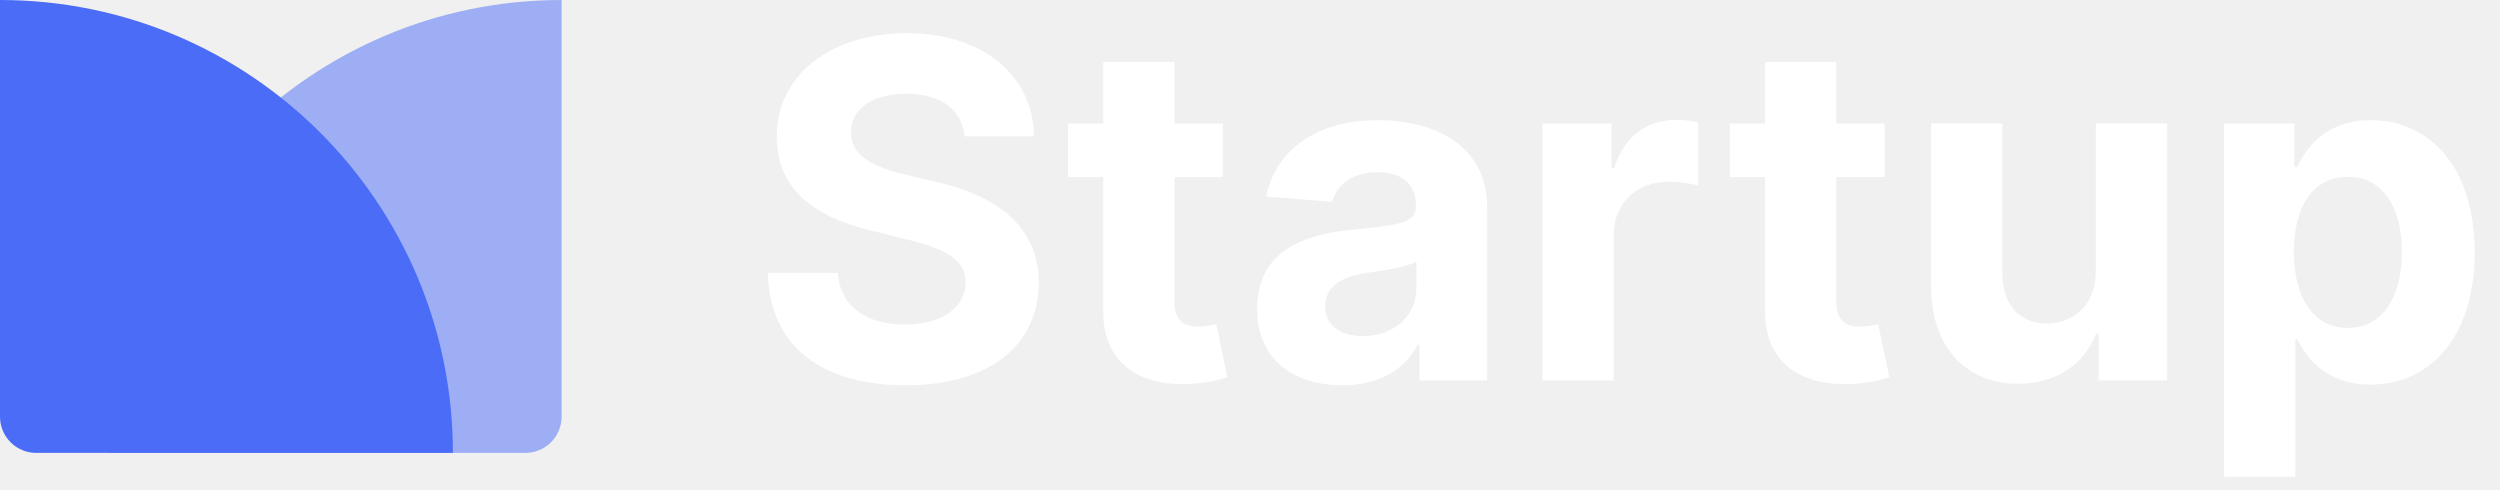
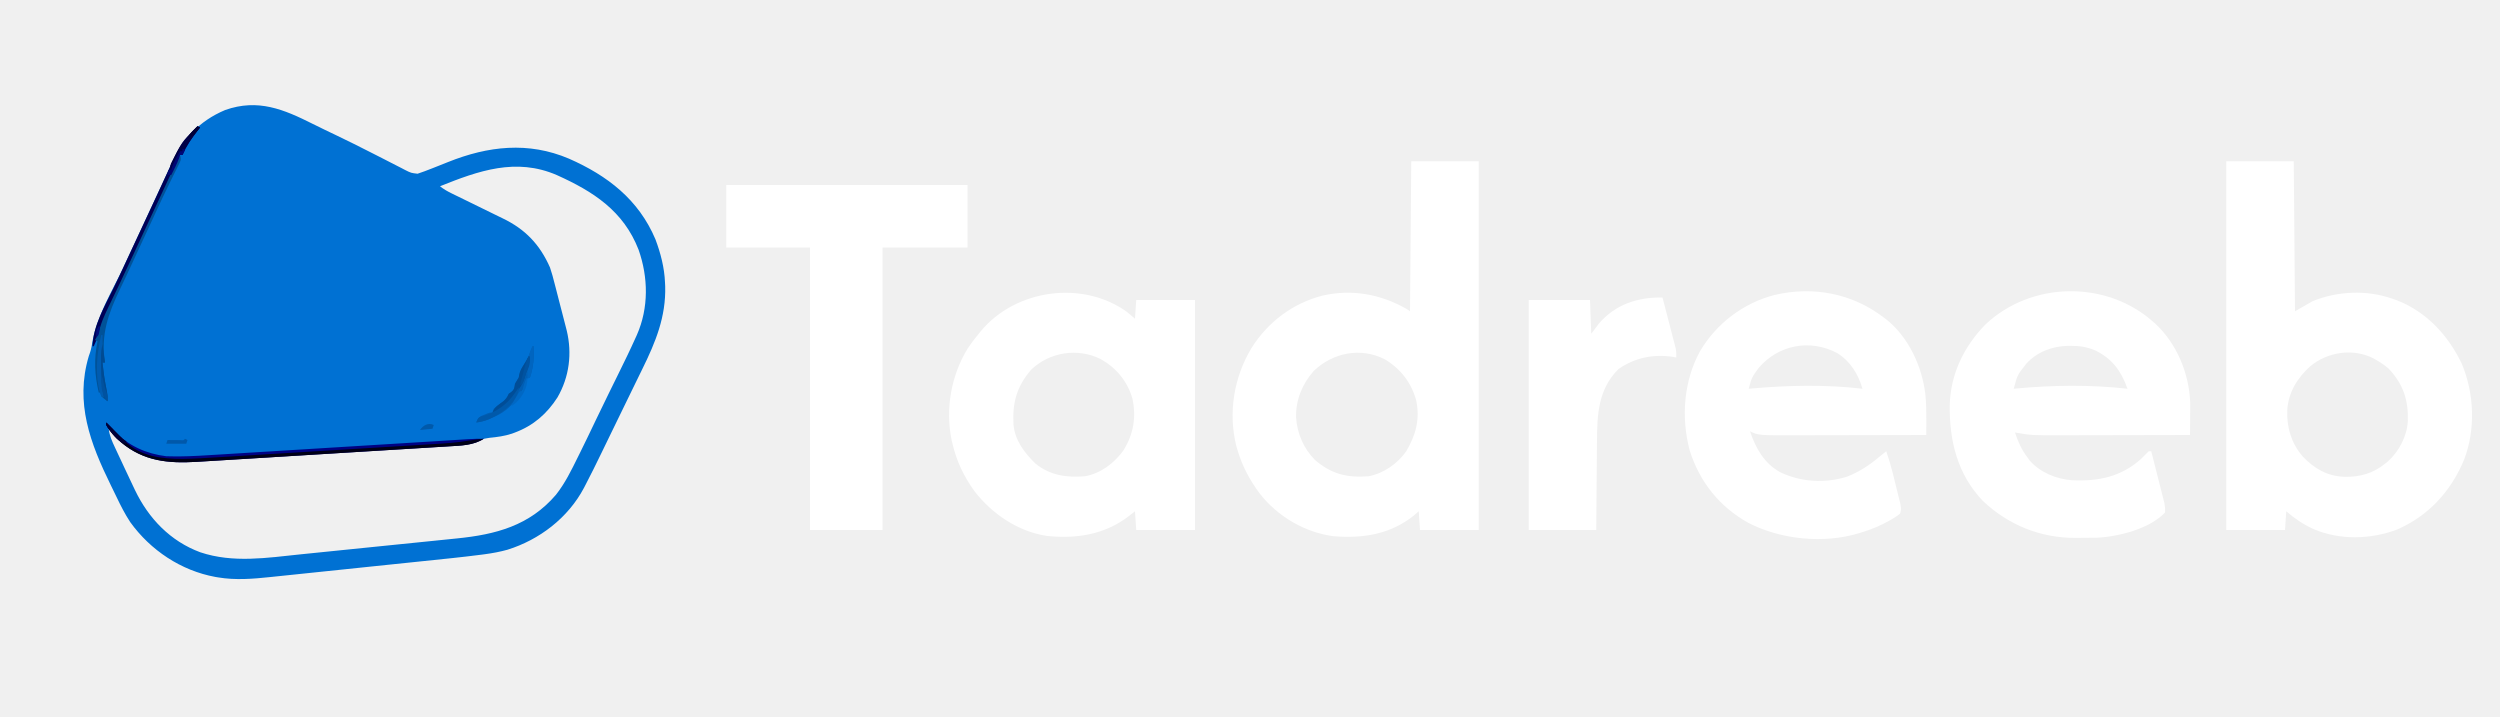
- <svg xmlns="http://www.w3.org/2000/svg" fill="none" height="27" viewBox="0 0 138 27" width="138">
-   <path d="m53.248 7.529h3.832c-.055-3.37-2.825-5.697-7.035-5.697-4.146 0-7.183 2.29-7.165 5.724-.009 2.788 1.957 4.386 5.152 5.152l2.059.517c2.059.498 3.204 1.089 3.213 2.364-.009 1.385-1.32 2.327-3.352 2.327-2.077 0-3.573-.96-3.702-2.853h-3.869c.102 4.09 3.028 6.205 7.617 6.205 4.616 0 7.331-2.207 7.34-5.669-.009-3.148-2.382-4.82-5.669-5.558l-1.699-.406c-1.643-.379-3.019-.988-2.991-2.345 0-1.219 1.08-2.114 3.038-2.114 1.911 0 3.084.868 3.232 2.354zm14.249-.711h-2.668v-3.398h-3.933v3.398h-1.939v2.955h1.939v7.386c-.018 2.779 1.874 4.155 4.727 4.035 1.016-.037 1.736-.24 2.133-.369l-.619-2.927c-.194.037-.609.129-.979.129-.785 0-1.329-.295-1.329-1.385v-6.869h2.668zm6.606 14.45c2.096 0 3.453-.914 4.146-2.234h.111v1.967h3.73v-9.565c0-3.379-2.862-4.801-6.02-4.801-3.398 0-5.632 1.625-6.177 4.21l3.638.295c.268-.942 1.108-1.634 2.521-1.634 1.339 0 2.105.674 2.105 1.837v.055c0 .914-.97 1.034-3.435 1.274-2.807.259-5.327 1.2-5.327 4.367 0 2.807 2.003 4.229 4.709 4.229zm1.126-2.715c-1.21 0-2.077-.563-2.077-1.643 0-1.108.914-1.653 2.299-1.847.859-.12 2.262-.323 2.733-.637v1.505c0 1.486-1.228 2.622-2.955 2.622zm9.912 2.447h3.933v-8.023c0-1.745 1.274-2.945 3.01-2.945.545 0 1.293.092 1.662.212v-3.49c-.351-.083-.84-.138-1.237-.138-1.588 0-2.89.923-3.407 2.678h-.148v-2.474h-3.813zm18.893-14.182h-2.668v-3.398h-3.934v3.398h-1.939v2.955h1.939v7.386c-.018 2.779 1.874 4.155 4.728 4.035 1.015-.037 1.735-.24 2.132-.369l-.618-2.927c-.194.037-.61.129-.979.129-.785 0-1.329-.295-1.329-1.385v-6.869h2.668zm11.656 8.143c.01 1.902-1.292 2.899-2.705 2.899-1.486 0-2.447-1.043-2.456-2.715v-8.328h-3.933v9.03c.009 3.315 1.948 5.337 4.801 5.337 2.133 0 3.666-1.099 4.303-2.761h.147v2.576h3.777v-14.182h-3.934zm7.08 11.357h3.933v-7.59h.12c.545 1.182 1.736 2.502 4.026 2.502 3.231 0 5.752-2.558 5.752-7.303 0-4.875-2.632-7.294-5.743-7.294-2.373 0-3.509 1.413-4.035 2.567h-.175v-2.382h-3.878zm3.85-12.409c0-2.53 1.071-4.146 2.982-4.146 1.948 0 2.982 1.69 2.982 4.146 0 2.474-1.052 4.192-2.982 4.192-1.893 0-2.982-1.662-2.982-4.192z" fill="#fff" />
-   <g fill="#4a6cf7">
-     <path d="m0 0c13.807 0 25 11.193 25 25h-23c-1.105 0-2-.895-2-2z" />
-     <path d="m6 25c0-13.807 11.193-25 25-25v23c0 1.105-.895 2-2 2z" opacity=".5" />
-   </g>
+ <svg xmlns="http://www.w3.org/2000/svg" version="1.1" width="2000" height="573">
+   <path d="M0 0 C6.338 3.176 12.734 6.225 19.131 9.278 C28.335 13.679 37.452 18.231 46.538 22.872 C49.688 24.474 52.838 26.074 55.989 27.675 C58.076 28.739 60.159 29.81 62.24 30.887 C65.175 32.405 68.119 33.904 71.065 35.399 C72.39 36.095 72.39 36.095 73.741 36.805 C78.524 39.21 78.524 39.21 83.763 39.821 C87.633 38.527 91.43 37.13 95.213 35.602 C96.894 34.94 98.574 34.278 100.254 33.616 C102.864 32.581 105.473 31.542 108.078 30.496 C140.203 17.642 172.374 13.929 204.953 27.803 C235.695 41.346 260.591 60.51 274.006 92.216 C278.169 103.234 281.248 115.035 281.694 126.841 C281.771 128.349 281.771 128.349 281.85 129.888 C282.522 154.196 274.161 174.56 263.603 195.962 C261.516 200.195 259.452 204.439 257.389 208.684 C254.197 215.252 250.999 221.817 247.795 228.38 C244.752 234.615 241.715 240.853 238.686 247.095 C236.911 250.754 235.133 254.411 233.355 258.068 C232.514 259.8 231.674 261.532 230.835 263.265 C226.636 271.933 222.383 280.568 217.917 289.102 C217.565 289.781 217.213 290.461 216.851 291.16 C204.172 315.119 181.262 332.667 155.569 340.653 C149.635 342.291 143.714 343.409 137.615 344.213 C136.689 344.337 135.763 344.46 134.81 344.588 C119.205 346.612 103.538 348.155 87.887 349.78 C85.054 350.074 82.222 350.369 79.389 350.665 C69.469 351.699 59.548 352.73 49.627 353.757 C40.435 354.709 31.245 355.671 22.054 356.636 C14.107 357.47 6.159 358.298 -1.79 359.12 C-6.513 359.609 -11.235 360.1 -15.957 360.599 C-20.395 361.067 -24.833 361.527 -29.272 361.98 C-30.886 362.147 -32.499 362.316 -34.112 362.488 C-47.835 363.953 -61.989 365.089 -75.681 362.778 C-76.846 362.585 -76.846 362.585 -78.035 362.388 C-105.436 357.361 -129.903 341.063 -146.119 318.528 C-150.324 312.114 -153.747 305.422 -157.029 298.509 C-158.567 295.295 -160.138 292.097 -161.708 288.899 C-178.059 255.537 -190.41 223.287 -179.306 185.841 C-178.955 184.829 -178.605 183.817 -178.244 182.774 C-177.221 179.575 -176.708 176.469 -176.181 173.153 C-172.438 153.326 -161.099 134.663 -152.5 116.577 C-149.165 109.558 -145.882 102.517 -142.619 95.466 C-141.573 93.208 -140.528 90.95 -139.482 88.692 C-138.965 87.575 -138.447 86.458 -137.914 85.306 C-136.23 81.678 -134.541 78.051 -132.849 74.427 C-132.558 73.802 -132.266 73.178 -131.966 72.535 C-130.496 69.388 -129.025 66.241 -127.553 63.094 C-124.594 56.765 -121.653 50.428 -118.744 44.075 C-117.875 42.185 -117.007 40.295 -116.138 38.406 C-115.336 36.655 -114.54 34.902 -113.744 33.149 C-104.159 12.307 -91.525 -2.114 -70.138 -11.163 C-43.882 -20.398 -23.358 -11.708 0 0 Z M101.694 49.841 C104.721 52.266 107.796 53.992 111.282 55.685 C112.404 56.233 113.526 56.781 114.682 57.346 C115.279 57.635 115.876 57.925 116.491 58.223 C118.38 59.14 120.264 60.065 122.148 60.992 C127.502 63.626 132.858 66.257 138.228 68.861 C141.521 70.458 144.805 72.072 148.085 73.695 C149.322 74.304 150.562 74.908 151.806 75.504 C169.889 84.19 181.572 96.411 189.694 114.841 C191.122 118.987 192.238 123.179 193.307 127.43 C193.607 128.578 193.907 129.726 194.216 130.908 C195.159 134.528 196.083 138.153 197.006 141.778 C197.644 144.235 198.283 146.691 198.922 149.147 C200.085 153.629 201.245 158.112 202.39 162.598 C202.619 163.492 202.847 164.387 203.083 165.308 C207.511 183.653 205.121 202.426 195.663 218.778 C187.214 231.92 176.397 241.322 161.694 246.841 C160.514 247.283 160.514 247.283 159.311 247.735 C153.333 249.738 147.348 250.496 141.088 251.118 C138.575 251.442 136.347 251.951 133.925 252.721 C120.866 256.832 107.401 257.126 93.823 257.895 C89.841 258.124 85.86 258.37 81.879 258.615 C75.307 259.016 68.734 259.411 62.16 259.799 C46.317 260.736 30.476 261.715 14.636 262.697 C1.195 263.53 -12.246 264.357 -25.687 265.184 C-29.922 265.445 -34.157 265.706 -38.392 265.967 C-47.41 266.524 -56.428 267.078 -65.446 267.626 C-69.254 267.858 -73.061 268.09 -76.868 268.326 C-80.41 268.546 -83.952 268.761 -87.495 268.974 C-89.381 269.089 -91.267 269.207 -93.152 269.325 C-115.776 270.67 -135.258 268.819 -153.306 253.841 C-155.747 251.597 -158.047 249.265 -160.306 246.841 C-161.303 245.837 -162.302 244.836 -163.306 243.841 C-162.733 249.434 -160.669 253.887 -158.298 258.903 C-157.693 260.206 -157.693 260.206 -157.075 261.535 C-155.784 264.306 -154.482 267.073 -153.181 269.841 C-152.329 271.67 -151.477 273.499 -150.626 275.329 C-148.211 280.511 -145.769 285.681 -143.306 290.841 C-142.964 291.557 -142.622 292.274 -142.27 293.012 C-131.413 315.626 -114.008 333.806 -90.084 342.663 C-63.734 351.462 -36.822 347.097 -9.793 344.305 C-4.915 343.803 -0.035 343.312 4.845 342.819 C13.029 341.992 21.212 341.156 29.394 340.315 C38.81 339.347 48.226 338.391 57.643 337.442 C66.766 336.522 75.888 335.595 85.01 334.665 C88.864 334.271 92.719 333.88 96.573 333.491 C101.122 333.032 105.669 332.566 110.216 332.095 C111.869 331.925 113.523 331.757 115.177 331.591 C146.16 328.48 173.204 321.473 194.442 296.685 C201.693 287.525 206.876 276.904 212.006 266.466 C212.594 265.286 213.181 264.107 213.786 262.891 C218.067 254.272 222.21 245.586 226.352 236.899 C229.698 229.893 233.092 222.913 236.518 215.946 C237.001 214.964 237.484 213.982 237.981 212.97 C239.941 208.984 241.902 204.999 243.868 201.016 C248.791 191.034 253.691 181.048 258.245 170.891 C258.72 169.838 258.72 169.838 259.206 168.763 C268.752 147.148 268.341 122.682 260.561 100.63 C248.496 69.547 224.295 54.006 195.084 40.874 C162.538 26.802 132.591 37.418 101.694 49.841 Z " fill="#0071D3" transform="translate(250.3061,99.15935)" />
+   <path d="M0 0 C17.82 0 35.64 0 54 0 C54 97.35 54 194.7 54 295 C38.49 295 22.98 295 7 295 C6.67 290.05 6.34 285.1 6 280 C4.68 281.155 3.36 282.31 2 283.5 C-16.841 298.446 -38.47 301.861 -62 300 C-85.087 297.056 -107.058 284.093 -121.312 265.688 C-129.231 255.032 -135.247 243.794 -139 231 C-139.32 229.922 -139.639 228.845 -139.969 227.734 C-146.558 201.01 -141.883 172.92 -127.856 149.515 C-114.759 128.62 -94.759 113.546 -70.795 107.438 C-47.248 102.138 -24.655 106.334 -4 118 C-3.01 118.66 -2.02 119.32 -1 120 C-0.67 80.4 -0.34 40.8 0 0 Z M-78.039 167.777 C-87.225 178.189 -92.416 190.907 -92.148 204.848 C-91.254 217.811 -86.163 229.759 -77 239 C-63.612 250.431 -51.188 253.322 -34 252 C-22.064 249.661 -10.917 241.894 -4 232 C3.734 218.947 7.175 206.113 3.875 191 C-0.04 176.972 -8.722 165.813 -21.242 158.402 C-40.374 148.674 -62.721 153.001 -78.039 167.777 Z " fill="#FFFFFF" transform="translate(1129,129)" />
+   <path d="M0 0 C17.82 0 35.64 0 54 0 C54.33 39.6 54.66 79.2 55 120 C59.62 117.36 64.24 114.72 69 112 C88.892 103.784 112.616 102.764 133 110 C134.605 110.561 134.605 110.561 136.242 111.133 C159.969 120.249 177.642 139.314 188.395 161.934 C198.407 185.68 199.578 214.267 190.387 238.453 C180.013 263.841 161.682 283.833 136.434 294.715 C115.335 302.612 90.63 303.217 69.758 294.234 C61.607 290.489 54.776 285.929 48 280 C47.67 284.95 47.34 289.9 47 295 C31.49 295 15.98 295 0 295 C0 197.65 0 100.3 0 0 Z M67.16 164.031 C56.657 173.603 49.725 184.928 48.785 199.281 C48.405 213.272 52.01 225.473 61.188 236.188 C70.578 246.059 80.886 251.925 94.653 252.47 C106.979 252.626 117.276 249.832 127 242 C127.75 241.398 128.5 240.796 129.273 240.176 C138.296 232.092 144.595 219.969 145.273 207.848 C145.785 191.002 141.587 178.33 130 166 C126.85 163.254 123.637 161.048 120 159 C119.306 158.593 118.613 158.185 117.898 157.766 C101.563 149.322 81.018 152.495 67.16 164.031 Z " fill="#FFFFFF" transform="translate(1781,129)" />
+   <path d="M0 0 C2.311 1.836 4.552 3.76 6.773 5.703 C7.103 0.753 7.433 -4.197 7.773 -9.297 C23.283 -9.297 38.793 -9.297 54.773 -9.297 C54.773 51.423 54.773 112.143 54.773 174.703 C39.263 174.703 23.753 174.703 7.773 174.703 C7.443 169.753 7.113 164.803 6.773 159.703 C5.041 161.064 3.308 162.426 1.523 163.828 C-17.728 178.455 -40.14 181.918 -63.779 179.435 C-86.875 175.926 -107.626 161.843 -121.734 143.539 C-130.117 131.861 -135.963 119.707 -139.227 105.703 C-139.452 104.788 -139.678 103.873 -139.91 102.93 C-145.093 77.982 -140.321 50.979 -127.008 29.375 C-124.287 25.294 -121.375 21.462 -118.227 17.703 C-117.645 16.976 -117.064 16.249 -116.465 15.5 C-88.618 -17.893 -35.467 -25.248 0 0 Z M-76.352 46.5 C-87.911 60.082 -91.383 72.789 -90.434 90.377 C-89.307 103.031 -81.634 113.084 -72.754 121.66 C-61.104 131.077 -47.657 132.941 -33.227 131.703 C-20.469 129.423 -9.697 121.099 -2.227 110.703 C5.581 97.696 7.893 84.564 4.711 69.578 C0.753 55.753 -8.266 44.869 -20.762 37.918 C-39.118 28.871 -61.453 32.243 -76.352 46.5 Z " fill="#FFFFFF" transform="translate(901.2266,249.2969)" />
+   <path d="M0 0 C0.732 0.633 1.464 1.266 2.219 1.918 C19.472 17.973 29.187 41.53 30.162 64.871 C30.195 68.853 30.176 72.831 30.125 76.812 C30.115 78.199 30.106 79.585 30.098 80.971 C30.074 84.314 30.042 87.657 30 91 C14.109 91.047 -1.782 91.082 -17.674 91.104 C-25.054 91.114 -32.434 91.128 -39.814 91.151 C-46.254 91.171 -52.694 91.184 -59.134 91.188 C-62.538 91.191 -65.941 91.197 -69.344 91.211 C-96.599 91.316 -96.599 91.316 -110 89 C-107.566 96.459 -104.74 102.72 -100 109 C-99.408 109.816 -98.817 110.632 -98.207 111.473 C-89.801 121.099 -76.791 126.285 -64.287 127.198 C-43.26 128.187 -25.097 124.477 -9 110 C-7.843 108.865 -6.696 107.721 -5.562 106.562 C-4.717 105.717 -3.871 104.871 -3 104 C-2.34 104 -1.68 104 -1 104 C0.575 110.173 2.14 116.348 3.7 122.524 C4.231 124.625 4.765 126.725 5.3 128.824 C6.07 131.844 6.833 134.865 7.594 137.887 C7.834 138.823 8.075 139.76 8.323 140.725 C8.543 141.606 8.763 142.486 8.99 143.393 C9.186 144.164 9.381 144.934 9.582 145.728 C10.042 148.229 10.182 150.463 10 153 C-2.27 166.107 -27.292 172.381 -44.57 173.161 C-47.963 173.199 -51.355 173.231 -54.748 173.24 C-56.901 173.25 -59.053 173.281 -61.205 173.312 C-89.289 173.529 -115.198 163.139 -135.688 143.75 C-155.98 122.505 -162.514 96.003 -162.211 67.32 C-161.611 42.335 -151.015 20.449 -133.699 2.633 C-97.256 -31.842 -37.632 -33.037 0 0 Z M-101 34 C-108.172 43.13 -108.172 43.13 -111 54 C-110.371 53.939 -109.741 53.879 -109.093 53.816 C-79.569 51.074 -49.494 50.67 -20 54 C-25.048 39.776 -32.243 29.909 -45.938 23.262 C-52.519 20.55 -58.275 19.638 -65.312 19.688 C-66.155 19.693 -66.997 19.699 -67.865 19.705 C-80.189 19.945 -92.55 24.587 -101 34 Z " fill="#FFFFFF" transform="translate(1722,257)" />
+   <path d="M0 0 C0.674 0.501 1.348 1.003 2.043 1.52 C19.772 15.597 30.689 39.174 33.27 61.313 C33.98 68.456 34.12 75.513 34.062 82.688 C34.058 83.783 34.053 84.878 34.049 86.006 C34.037 88.671 34.021 91.335 34 94 C18.091 94.047 2.183 94.082 -13.726 94.104 C-21.114 94.114 -28.502 94.128 -35.89 94.151 C-42.336 94.171 -48.782 94.184 -55.229 94.188 C-58.636 94.191 -62.043 94.197 -65.45 94.211 C-100.31 94.345 -100.31 94.345 -107 91 C-102.328 104.735 -95.891 116.478 -82.852 123.758 C-66.411 131.691 -46.823 132.85 -29.355 127.324 C-19.361 123.38 -11.135 117.946 -3 111 C-1.337 109.662 0.328 108.327 2 107 C4.043 112.888 5.809 118.781 7.297 124.832 C7.495 125.631 7.693 126.43 7.897 127.253 C8.309 128.924 8.719 130.596 9.126 132.267 C9.753 134.826 10.394 137.381 11.035 139.936 C11.436 141.567 11.836 143.2 12.234 144.832 C12.427 145.592 12.62 146.353 12.818 147.136 C13.69 150.772 14.333 153.465 13 157 C10.826 158.659 8.79 160.019 6.438 161.375 C5.765 161.767 5.092 162.159 4.399 162.563 C-2.78 166.621 -10.12 169.605 -18 172 C-18.668 172.21 -19.336 172.421 -20.025 172.637 C-48.225 181.123 -82.225 177.676 -108.238 164.34 C-131.434 151.401 -147.323 131.545 -155.25 106.312 C-162.178 80.051 -160.139 51.01 -147 27 C-133.853 4.766 -112.335 -11.602 -87.309 -18.031 C-56.402 -25.282 -25.209 -19.29 0 0 Z M-100.172 40.453 C-105.689 48.124 -105.689 48.124 -108 57 C-107.335 56.939 -106.67 56.879 -105.985 56.816 C-76.496 54.216 -46.448 53.537 -17 57 C-20.476 45.161 -26.736 34.963 -37.418 28.355 C-59.064 16.992 -84.452 21.922 -100.172 40.453 Z " fill="#FFFFFF" transform="translate(1507,254)" />
+   <path d="M0 0 C63.69 0 127.38 0 193 0 C193 16.5 193 33 193 50 C170.56 50 148.12 50 125 50 C125 124.58 125 199.16 125 276 C105.86 276 86.72 276 67 276 C67 201.42 67 126.84 67 50 C44.89 50 22.78 50 0 50 C0 33.5 0 17 0 0 Z " fill="#FFFFFF" transform="translate(581,148)" />
+   <path d="M0 0 C1.574 6.03 3.141 12.063 4.7 18.097 C5.231 20.149 5.765 22.2 6.3 24.251 C7.07 27.201 7.833 30.153 8.594 33.105 C8.834 34.02 9.075 34.935 9.323 35.877 C9.653 37.168 9.653 37.168 9.99 38.485 C10.186 39.238 10.381 39.991 10.582 40.766 C11.041 43.22 11.071 45.509 11 48 C9.735 47.76 9.735 47.76 8.445 47.516 C-7.462 45.135 -21.956 48.107 -35.188 57.188 C-51.542 73.542 -52.288 93.565 -52.414 115.297 C-52.433 117.342 -52.452 119.388 -52.473 121.433 C-52.524 126.779 -52.564 132.126 -52.601 137.472 C-52.648 143.906 -52.71 150.341 -52.769 156.776 C-52.857 166.517 -52.927 176.258 -53 186 C-70.82 186 -88.64 186 -107 186 C-107 125.28 -107 64.56 -107 2 C-90.83 2 -74.66 2 -58 2 C-57.67 10.91 -57.34 19.82 -57 29 C-55.02 26.36 -53.04 23.72 -51 21 C-37.744 5.46 -19.88 -0.29 0 0 Z " fill="#FFFFFF" transform="translate(1330,238)" />
+   <path d="M0 0 C0.66 0.66 1.32 1.32 2 2 C2.467 2.459 2.933 2.918 3.414 3.391 C4.503 4.496 5.559 5.634 6.586 6.797 C17.442 18.649 32.211 25.062 48 27 C50.678 27.1 53.32 27.156 55.996 27.143 C57.159 27.139 57.159 27.139 58.346 27.135 C68.602 27.045 78.828 26.36 89.062 25.715 C91.32 25.576 93.579 25.439 95.838 25.301 C101.916 24.93 107.994 24.552 114.071 24.173 C120.45 23.776 126.83 23.386 133.209 22.996 C143.905 22.34 154.6 21.681 165.295 21.019 C176.286 20.338 187.278 19.658 198.27 18.981 C199.288 18.919 199.288 18.919 200.327 18.855 C211.648 18.157 222.969 17.462 234.29 16.766 C241.877 16.3 249.464 15.832 257.05 15.361 C261.76 15.07 266.469 14.78 271.178 14.49 C273.362 14.355 275.547 14.219 277.731 14.083 C280.71 13.898 283.689 13.714 286.668 13.531 C287.533 13.477 288.398 13.423 289.29 13.366 C293.535 13.108 297.744 12.942 302 13 C294.05 18.3 283.474 18.544 274.188 19.07 C272.252 19.194 272.252 19.194 270.277 19.32 C266.63 19.552 262.983 19.77 259.335 19.986 C255.333 20.224 251.333 20.476 247.332 20.725 C239.661 21.202 231.989 21.668 224.316 22.131 C213.574 22.78 202.832 23.441 192.09 24.107 C174.599 25.191 157.108 26.27 139.617 27.344 C134.537 27.656 129.458 27.969 124.379 28.283 C116.206 28.787 108.033 29.289 99.86 29.785 C96.053 30.017 92.245 30.249 88.438 30.485 C84.896 30.705 81.354 30.921 77.811 31.134 C75.925 31.248 74.04 31.366 72.154 31.484 C49.54 32.829 30.031 30.985 12 16 C7.296 11.787 3.143 7.5 0 2 C0 1.34 0 0.68 0 0 Z " fill="#000183" transform="translate(85,338)" />
+   <path d="M0 0 C0.99 0.495 0.99 0.495 2 1 C1.408 1.75 0.817 2.5 0.207 3.273 C-4.66 9.578 -8.771 15.666 -12 23 C-12.66 23 -13.32 23 -14 23 C-14.331 24.141 -14.331 24.141 -14.668 25.305 C-16.516 30.43 -18.922 35.234 -21.312 40.125 C-25.746 49.277 -30.105 58.458 -34.375 67.688 C-34.912 68.849 -35.45 70.01 -36.003 71.206 C-37.108 73.593 -38.212 75.979 -39.316 78.366 C-41.886 83.916 -44.473 89.457 -47.061 94.999 C-47.936 96.873 -48.811 98.747 -49.686 100.621 C-52.381 106.396 -55.079 112.17 -57.783 117.942 C-65.829 135.084 -65.829 135.084 -73.688 152.312 C-74.142 153.315 -74.142 153.315 -74.605 154.337 C-76.432 158.453 -77.929 162.614 -79.295 166.905 C-80.345 170.025 -81.657 172.995 -83 176 C-83.33 176 -83.66 176 -84 176 C-83.406 159.657 -74.525 144.492 -67.492 130.156 C-64.085 123.21 -60.806 116.211 -57.562 109.188 C-56.473 106.831 -55.383 104.474 -54.293 102.117 C-53.749 100.941 -53.206 99.765 -52.646 98.554 C-49.623 92.028 -46.575 85.515 -43.527 79 C-39.694 70.803 -35.887 62.594 -32.102 54.375 C-30.822 51.601 -29.542 48.827 -28.263 46.053 C-27.431 44.248 -26.601 42.443 -25.772 40.637 C-13.399 13.673 -13.399 13.673 -5.625 5.812 C-5.08 5.242 -4.534 4.672 -3.973 4.084 C-2.659 2.713 -1.331 1.355 0 0 Z " fill="#000056" transform="translate(158,101)" />
+   <path d="M0 0 C0.66 0.66 1.32 1.32 2 2 C2.686 2.684 2.686 2.684 3.387 3.383 C4.54 4.539 5.688 5.701 6.832 6.867 C8.869 8.932 10.934 10.965 13 13 C13.571 13.602 14.142 14.204 14.73 14.824 C27.365 27.236 44.629 29.182 61.399 29.091 C70.488 28.982 79.548 28.404 88.617 27.838 C90.697 27.713 92.778 27.588 94.858 27.464 C100.443 27.128 106.027 26.786 111.611 26.441 C117.486 26.079 123.362 25.723 129.237 25.367 C139.091 24.767 148.945 24.163 158.798 23.556 C170.162 22.855 181.526 22.164 192.891 21.477 C202.69 20.884 212.488 20.287 222.286 19.686 C228.121 19.328 233.955 18.971 239.79 18.619 C245.271 18.288 250.752 17.951 256.232 17.609 C258.234 17.486 260.236 17.364 262.239 17.244 C271.691 16.679 281.025 16.063 290.366 14.449 C294.229 13.791 298.102 13.396 302 13 C294.05 18.3 283.474 18.544 274.188 19.07 C272.252 19.194 272.252 19.194 270.277 19.32 C266.63 19.552 262.983 19.77 259.335 19.986 C255.333 20.224 251.333 20.476 247.332 20.725 C239.661 21.202 231.989 21.668 224.316 22.131 C213.574 22.78 202.832 23.441 192.09 24.107 C174.599 25.191 157.108 26.27 139.617 27.344 C134.537 27.656 129.458 27.969 124.379 28.283 C116.206 28.787 108.033 29.289 99.86 29.785 C96.053 30.017 92.245 30.249 88.438 30.485 C84.896 30.705 81.354 30.921 77.811 31.134 C75.925 31.248 74.04 31.366 72.154 31.484 C49.54 32.829 30.031 30.985 12 16 C7.296 11.787 3.143 7.5 0 2 C0 1.34 0 0.68 0 0 Z " fill="#000016" transform="translate(85,338)" />
+   <path d="M0 0 C1.282 3.847 0.487 4.652 -1.289 8.215 C-1.811 9.278 -2.334 10.341 -2.872 11.436 C-3.45 12.592 -4.029 13.747 -4.625 14.938 C-5.848 17.421 -7.064 19.908 -8.281 22.395 C-8.594 23.032 -8.908 23.669 -9.23 24.326 C-12.285 30.551 -15.218 36.83 -18.125 43.125 C-18.645 44.248 -19.164 45.372 -19.7 46.529 C-20.831 48.975 -21.961 51.421 -23.091 53.868 C-25.655 59.419 -28.227 64.967 -30.799 70.514 C-32.855 74.949 -34.909 79.385 -36.958 83.823 C-40.576 91.657 -44.21 99.48 -47.965 107.25 C-57.414 126.865 -63.54 143.875 -60 166 C-60.66 166 -61.32 166 -62 166 C-60.626 178.014 -60.626 178.014 -58.367 189.887 C-57.95 192.289 -57.94 194.566 -58 197 C-60.5 195.188 -60.5 195.188 -63 193 C-63 192.01 -63 191.02 -63 190 C-63.66 190 -64.32 190 -65 190 C-68.312 175.925 -68.931 163.289 -66 149 C-66.66 148.67 -67.32 148.34 -68 148 C-67.35 146.824 -67.35 146.824 -66.688 145.625 C-65.4 142.86 -64.647 140.772 -63.918 137.891 C-61.723 130.443 -58.194 123.578 -54.825 116.608 C-53.187 113.219 -51.565 109.823 -49.942 106.427 C-49.122 104.712 -48.301 102.997 -47.48 101.283 C-44.013 94.047 -40.616 86.783 -37.25 79.5 C-36.214 77.26 -35.177 75.021 -34.141 72.781 C-33.63 71.677 -33.118 70.572 -32.592 69.434 C-29.45 62.657 -26.285 55.892 -23.124 49.124 C-19.862 42.142 -16.606 35.157 -13.367 28.164 C-13.072 27.527 -12.777 26.889 -12.472 26.233 C-11.067 23.2 -9.663 20.167 -8.262 17.133 C-5.595 11.374 -2.877 5.657 0 0 Z " fill="#005298" transform="translate(144,124)" />
+   <path d="M0 0 C0.33 0 0.66 0 1 0 C1.468 8.49 0.769 16.909 -2 25 C-2.99 25.33 -3.98 25.66 -5 26 C-5.186 27.083 -5.186 27.083 -5.375 28.188 C-6.547 33.462 -8.142 36.255 -12 40 C-12.516 40.887 -13.031 41.774 -13.562 42.688 C-17.659 49.094 -24.89 54.501 -32 57 C-33.702 57.773 -33.702 57.773 -35.438 58.562 C-38.701 59.879 -41.524 60.576 -45 61 C-43.991 58.391 -43.335 57.203 -40.906 55.734 C-39.715 55.247 -39.715 55.247 -38.5 54.75 C-37.706 54.415 -36.912 54.08 -36.094 53.734 C-34 53 -34 53 -32 53 C-31.67 52.01 -31.34 51.02 -31 50 C-28.536 47.883 -25.95 45.979 -23.348 44.035 C-21.058 42.05 -20.199 40.71 -19 38 C-18.319 37.526 -17.639 37.051 -16.938 36.562 C-14.406 34.521 -14.525 33.148 -14 30 C-13 28.333 -12 26.667 -11 25 C-10.862 24.22 -10.724 23.44 -10.582 22.637 C-9.929 19.68 -8.838 17.84 -7.188 15.312 C-4.129 10.412 -1.961 5.421 0 0 Z " fill="#005EB4" transform="translate(426,277)" />
+   <path d="M0 0 C0.33 0 0.66 0 1 0 C1.323 5.381 0.536 8.304 -2 13 C-2.437 14.39 -2.855 15.787 -3.258 17.188 C-4.892 22.177 -7.377 25.988 -10.562 30.125 C-11.351 31.164 -11.351 31.164 -12.156 32.225 C-16.339 37.551 -20.855 41.964 -27 45 C-27.66 45 -28.32 45 -29 45 C-27.504 40.513 -24.055 38.804 -20.348 36.035 C-18.058 34.05 -17.199 32.71 -16 30 C-15.319 29.526 -14.639 29.051 -13.938 28.562 C-11.406 26.521 -11.525 25.148 -11 22 C-10 20.333 -9 18.667 -8 17 C-7.866 16.23 -7.732 15.461 -7.594 14.668 C-6.905 11.574 -5.684 9.488 -4 6.812 C-1.891 3.467 -1.891 3.467 0 0 Z " fill="#004D97" transform="translate(423,285)" />
+   <path d="M0 0 C0 5.789 -4.114 11.018 -8.004 15.105 C-15.301 21.6 -24.113 26.986 -34 28 C-32.528 24.244 -32.528 24.244 -30.188 23.164 C-29.466 22.986 -28.744 22.808 -28 22.625 C-18.117 19.708 -9.587 13.65 -3.688 5.25 C-2.99 4.265 -2.293 3.28 -1.574 2.266 C-1.055 1.518 -0.535 0.77 0 0 Z " fill="#0059AA" transform="translate(415,310)" />
+   <path d="M0 0 C0.33 0 0.66 0 1 0 C1.66 4.62 2.32 9.24 3 14 C2.34 14 1.68 14 1 14 C2.374 26.014 2.374 26.014 4.633 37.887 C5.05 40.289 5.06 42.566 5 45 C1.42 41.257 0.875 36.919 0 32 C-0.18 31.144 -0.361 30.288 -0.547 29.406 C-1.192 24.558 -1.144 19.76 -1.125 14.875 C-1.129 13.886 -1.133 12.898 -1.137 11.879 C-1.135 10.926 -1.134 9.974 -1.133 8.992 C-1.132 8.13 -1.131 7.267 -1.129 6.378 C-1.006 4.118 -0.631 2.168 0 0 Z " fill="#004B93" transform="translate(81,276)" />
+   <path d="M0 0 C0.33 0 0.66 0 1 0 C1.126 7.533 1.126 7.533 0.504 9.844 C-0.446 13.909 -0.19 18.094 -0.188 22.25 C-0.188 23.224 -0.189 24.198 -0.189 25.202 C-0.129 33.596 0.67 41.714 2 50 C0 49 0 49 -0.852 47.016 C-5.163 31.601 -3.657 15.39 0 0 Z " fill="#005CB1" transform="translate(81,268)" />
+   <path d="M0 0 C0.66 0.33 1.32 0.66 2 1 C1.385 1.808 0.77 2.616 0.137 3.449 C-0.68 4.529 -1.496 5.608 -2.312 6.688 C-2.717 7.218 -3.121 7.748 -3.537 8.295 C-5.403 10.767 -7.12 13.209 -8.668 15.895 C-9.108 16.589 -9.547 17.284 -10 18 C-10.66 18 -11.32 18 -12 18 C-12 18.66 -12 19.32 -12 20 C-12.429 20.409 -12.859 20.817 -13.301 21.238 C-15.594 23.615 -16.752 26.222 -18.188 29.188 C-18.717 30.274 -19.247 31.361 -19.793 32.48 C-20.191 33.312 -20.59 34.143 -21 35 C-22.164 31.507 -21.899 31.151 -20.332 28.008 C-19.509 26.372 -18.668 24.744 -17.812 23.125 C-17.369 22.28 -16.926 21.434 -16.469 20.563 C-12.09 12.569 -6.552 6.27 0 0 Z " fill="#000046" transform="translate(158,101)" />
+   <path d="M0 0 C0.33 0 0.66 0 1 0 C1.473 8.579 0.529 16.763 -2 25 C-2.66 25.33 -3.32 25.66 -4 26 C-4.125 19.485 -4.125 19.485 -3.5 17.062 C-2.839 14.736 -2.839 14.736 -3.125 11.188 C-3.207 6.808 -1.945 3.89 0 0 Z " fill="#0065C0" transform="translate(426,277)" />
+   <path d="M0 0 C0.66 0.33 1.32 0.66 2 1 C1.34 2.32 0.68 3.64 0 5 C-0.66 5 -1.32 5 -2 5 C-2.227 5.784 -2.454 6.567 -2.688 7.375 C-4.407 12.123 -6.681 16.521 -9 21 C-9.99 21 -10.98 21 -12 21 C-11.67 19.68 -11.34 18.36 -11 17 C-10.34 17 -9.68 17 -9 17 C-8.66 15.793 -8.66 15.793 -8.312 14.562 C-6.664 10.087 -4.395 6.113 -2 2 C-1.34 2 -0.68 2 0 2 C0 1.34 0 0.68 0 0 Z " fill="#000675" transform="translate(146,119)" />
+   <path d="M0 0 C0.33 0 0.66 0 1 0 C0.682 7.309 -2.584 13.546 -7.73 18.75 C-9.103 19.897 -10.545 20.96 -12 22 C-10.622 19.167 -9.136 16.443 -7.5 13.75 C-7.077 13.044 -6.654 12.337 -6.219 11.609 C-5.615 10.813 -5.615 10.813 -5 10 C-4.34 10 -3.68 10 -3 10 C-2.876 9.278 -2.752 8.556 -2.625 7.812 C-2.01 5.043 -1.116 2.603 0 0 Z " fill="#0068C4" transform="translate(421,303)" />
+   <path d="M0 0 C0.66 0.66 1.32 1.32 2 2 C2.451 2.45 2.902 2.9 3.367 3.363 C4.586 4.585 5.798 5.812 7.008 7.043 C7.706 7.751 8.405 8.458 9.125 9.188 C9.788 9.862 10.45 10.536 11.133 11.23 C13.079 13.176 13.079 13.176 16 15 C16 15.66 16 16.32 16 17 C10.022 16.079 6.162 10.756 2.594 6.207 C0 2.455 0 2.455 0 0 Z " fill="#000038" transform="translate(85,338)" />
+   <path d="M0 0 C0.33 0 0.66 0 1 0 C1.323 5.381 0.536 8.304 -2 13 C-2.806 15.368 -3.543 17.747 -4.254 20.145 C-5 22 -5 22 -7 23 C-6.807 22.299 -6.613 21.598 -6.414 20.875 C-5.199 16.449 -3.993 12.03 -2.938 7.562 C-2.194 4.737 -1.46 2.502 0 0 Z " fill="#0053A1" transform="translate(423,285)" />
+   <path d="M0 0 C0.66 0.33 1.32 0.66 2 1 C1.67 1.99 1.34 2.98 1 4 C-4.28 4 -9.56 4 -15 4 C-14.67 3.01 -14.34 2.02 -14 1 C-13.073 1.012 -12.146 1.023 -11.191 1.035 C-9.395 1.049 -9.395 1.049 -7.562 1.062 C-5.77 1.08 -5.77 1.08 -3.941 1.098 C-1.111 1.339 -1.111 1.339 0 0 Z " fill="#0058AA" transform="translate(148,351)" />
+   <path d="M0 0 C0.33 0 0.66 0 1 0 C1.121 0.592 1.242 1.183 1.367 1.793 C2.098 5.237 2.789 8.484 4.125 11.75 C5.118 14.303 5.155 16.284 5 19 C0.709 14.514 0.085 8.409 -0.125 2.438 C-0.084 1.633 -0.043 0.829 0 0 Z " fill="#0052A0" transform="translate(81,302)" />
+   <path d="M0 0 C-0.33 0.99 -0.66 1.98 -1 3 C-4.3 3.33 -7.6 3.66 -11 4 C-8.545 0.317 -4.365 -2.183 0 0 Z " fill="#0059AA" transform="translate(347,340)" />
+   <path d="M0 0 C0.66 0.33 1.32 0.66 2 1 C-1.061 4.935 -3.491 7.681 -8 10 C-6.349 5.708 -3.262 3.121 0 0 Z " fill="#000037" transform="translate(158,101)" />
+   <path d="M0 0 C0.33 0 0.66 0 1 0 C0.25 6.75 0.25 6.75 -2 9 C-2.25 3.375 -2.25 3.375 0 0 Z " fill="#000E7E" transform="translate(79,261)" />
</svg>
